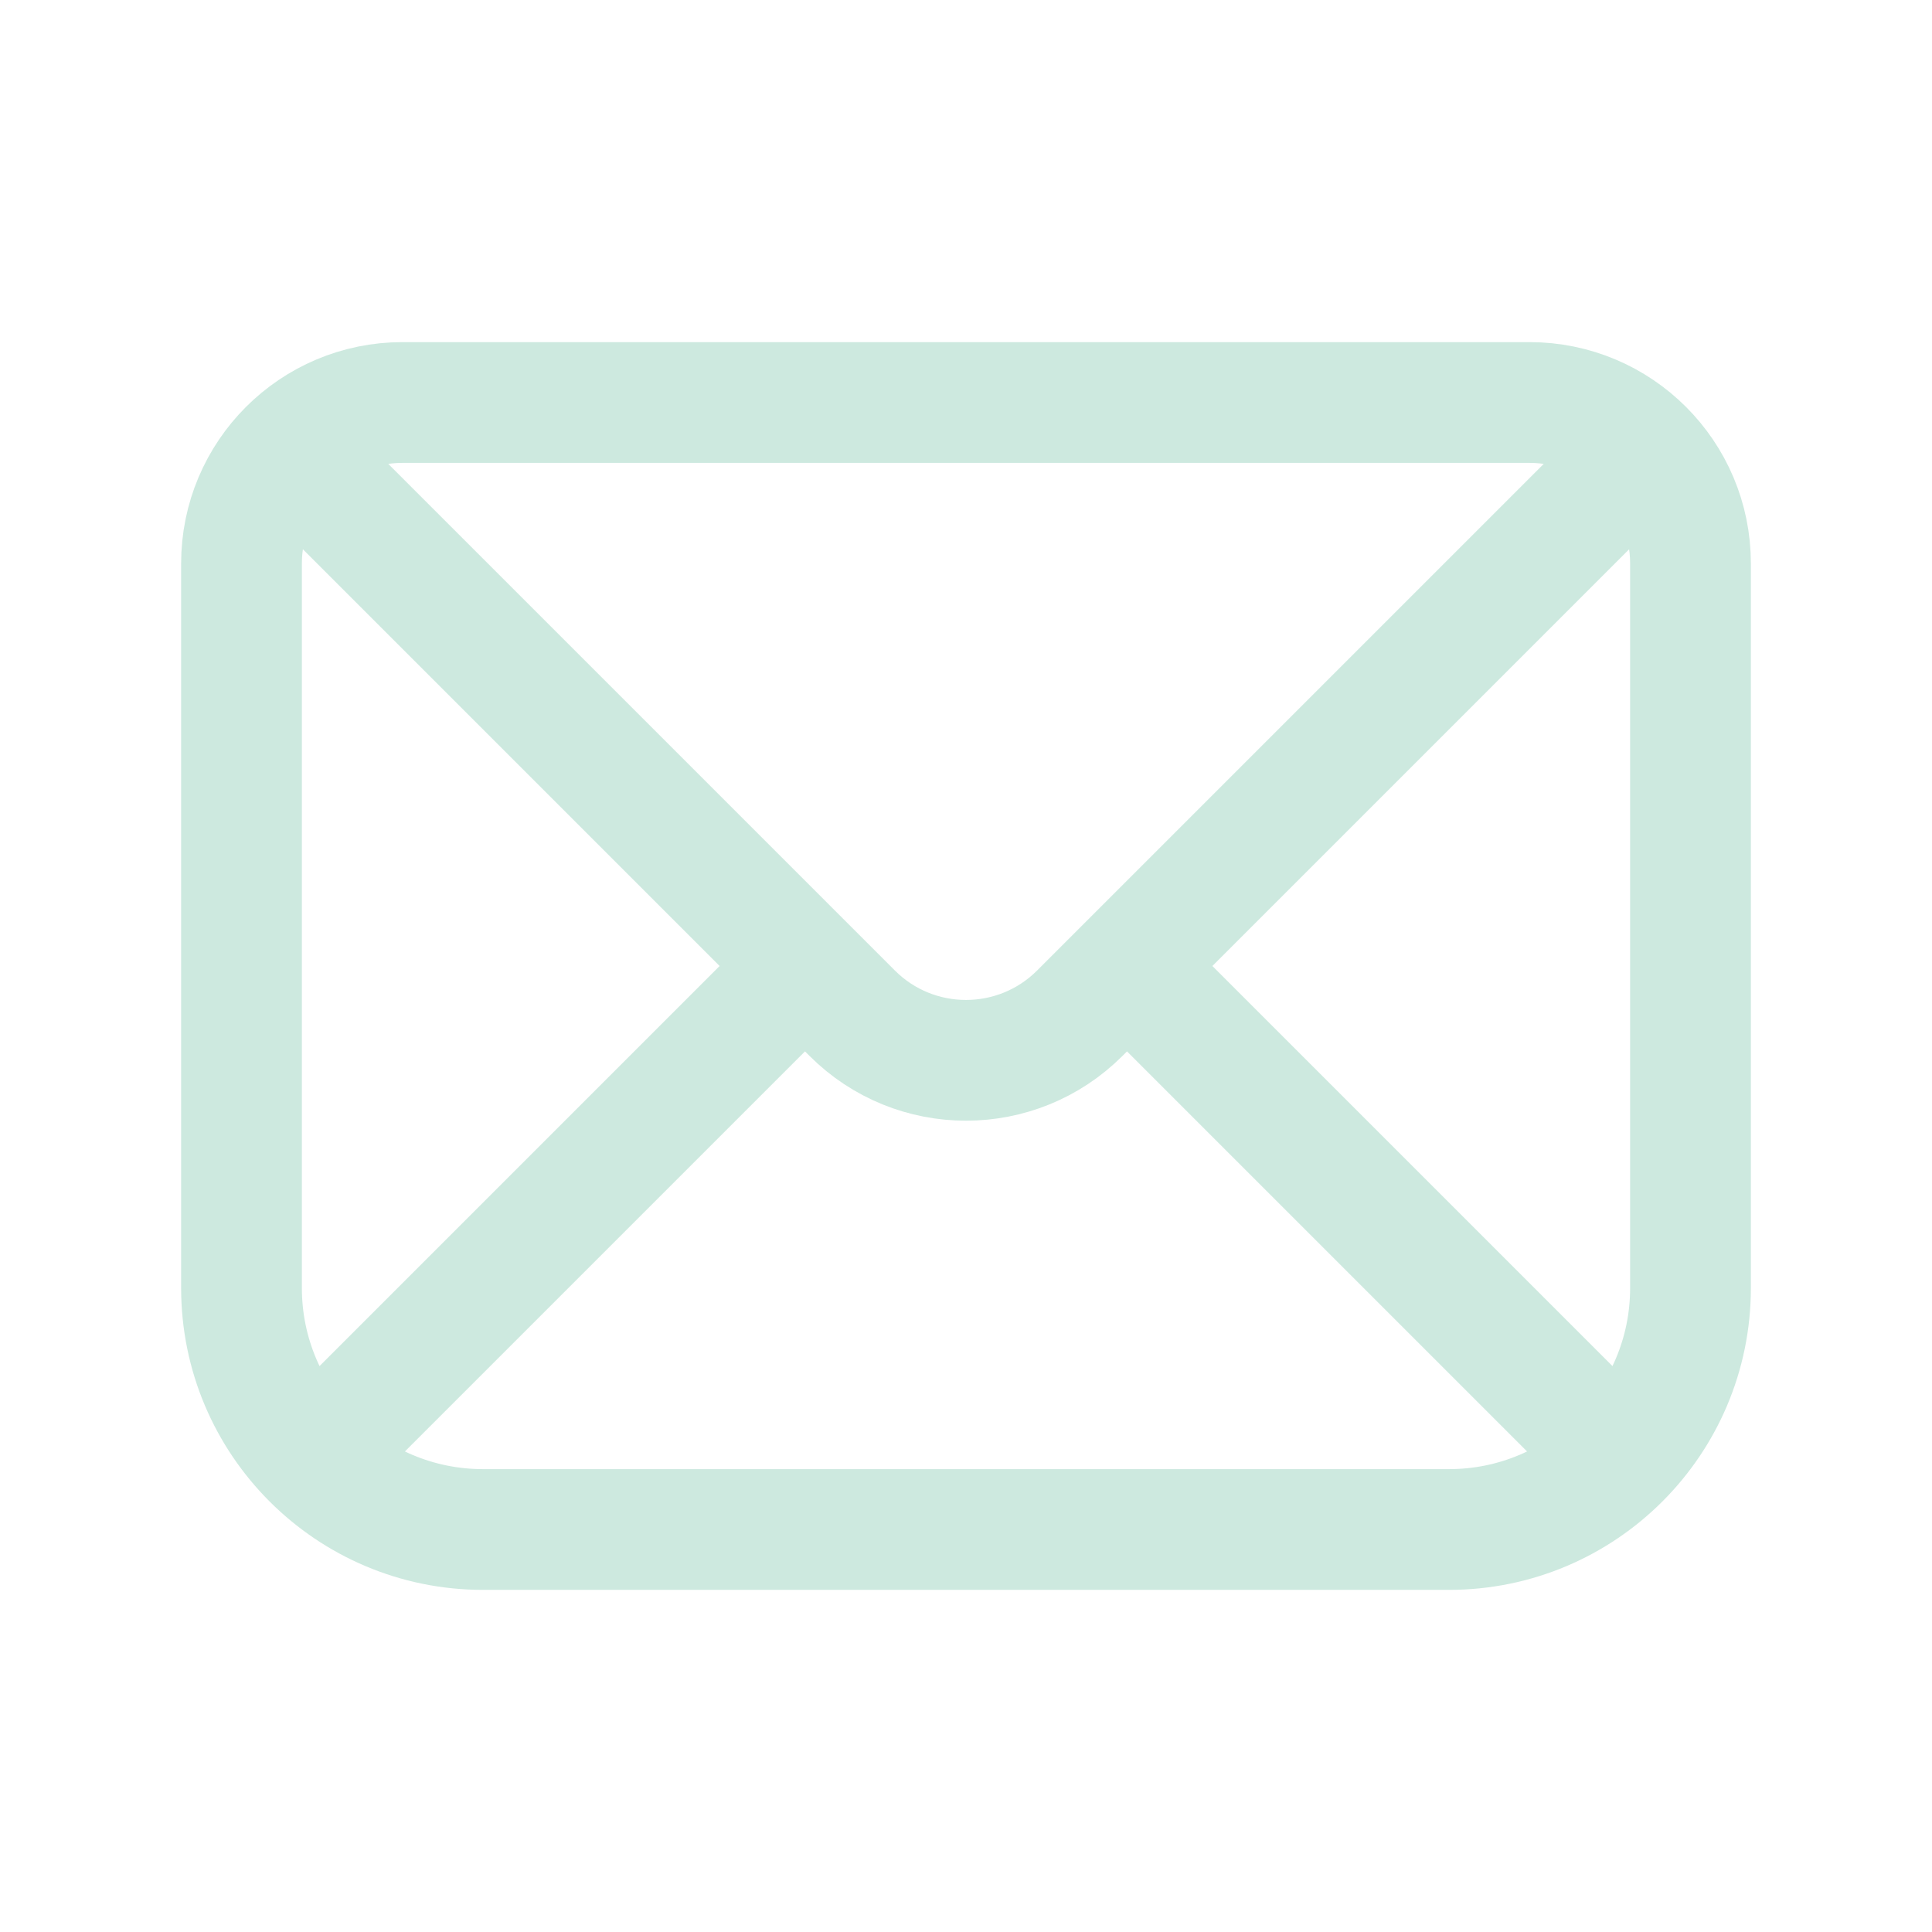
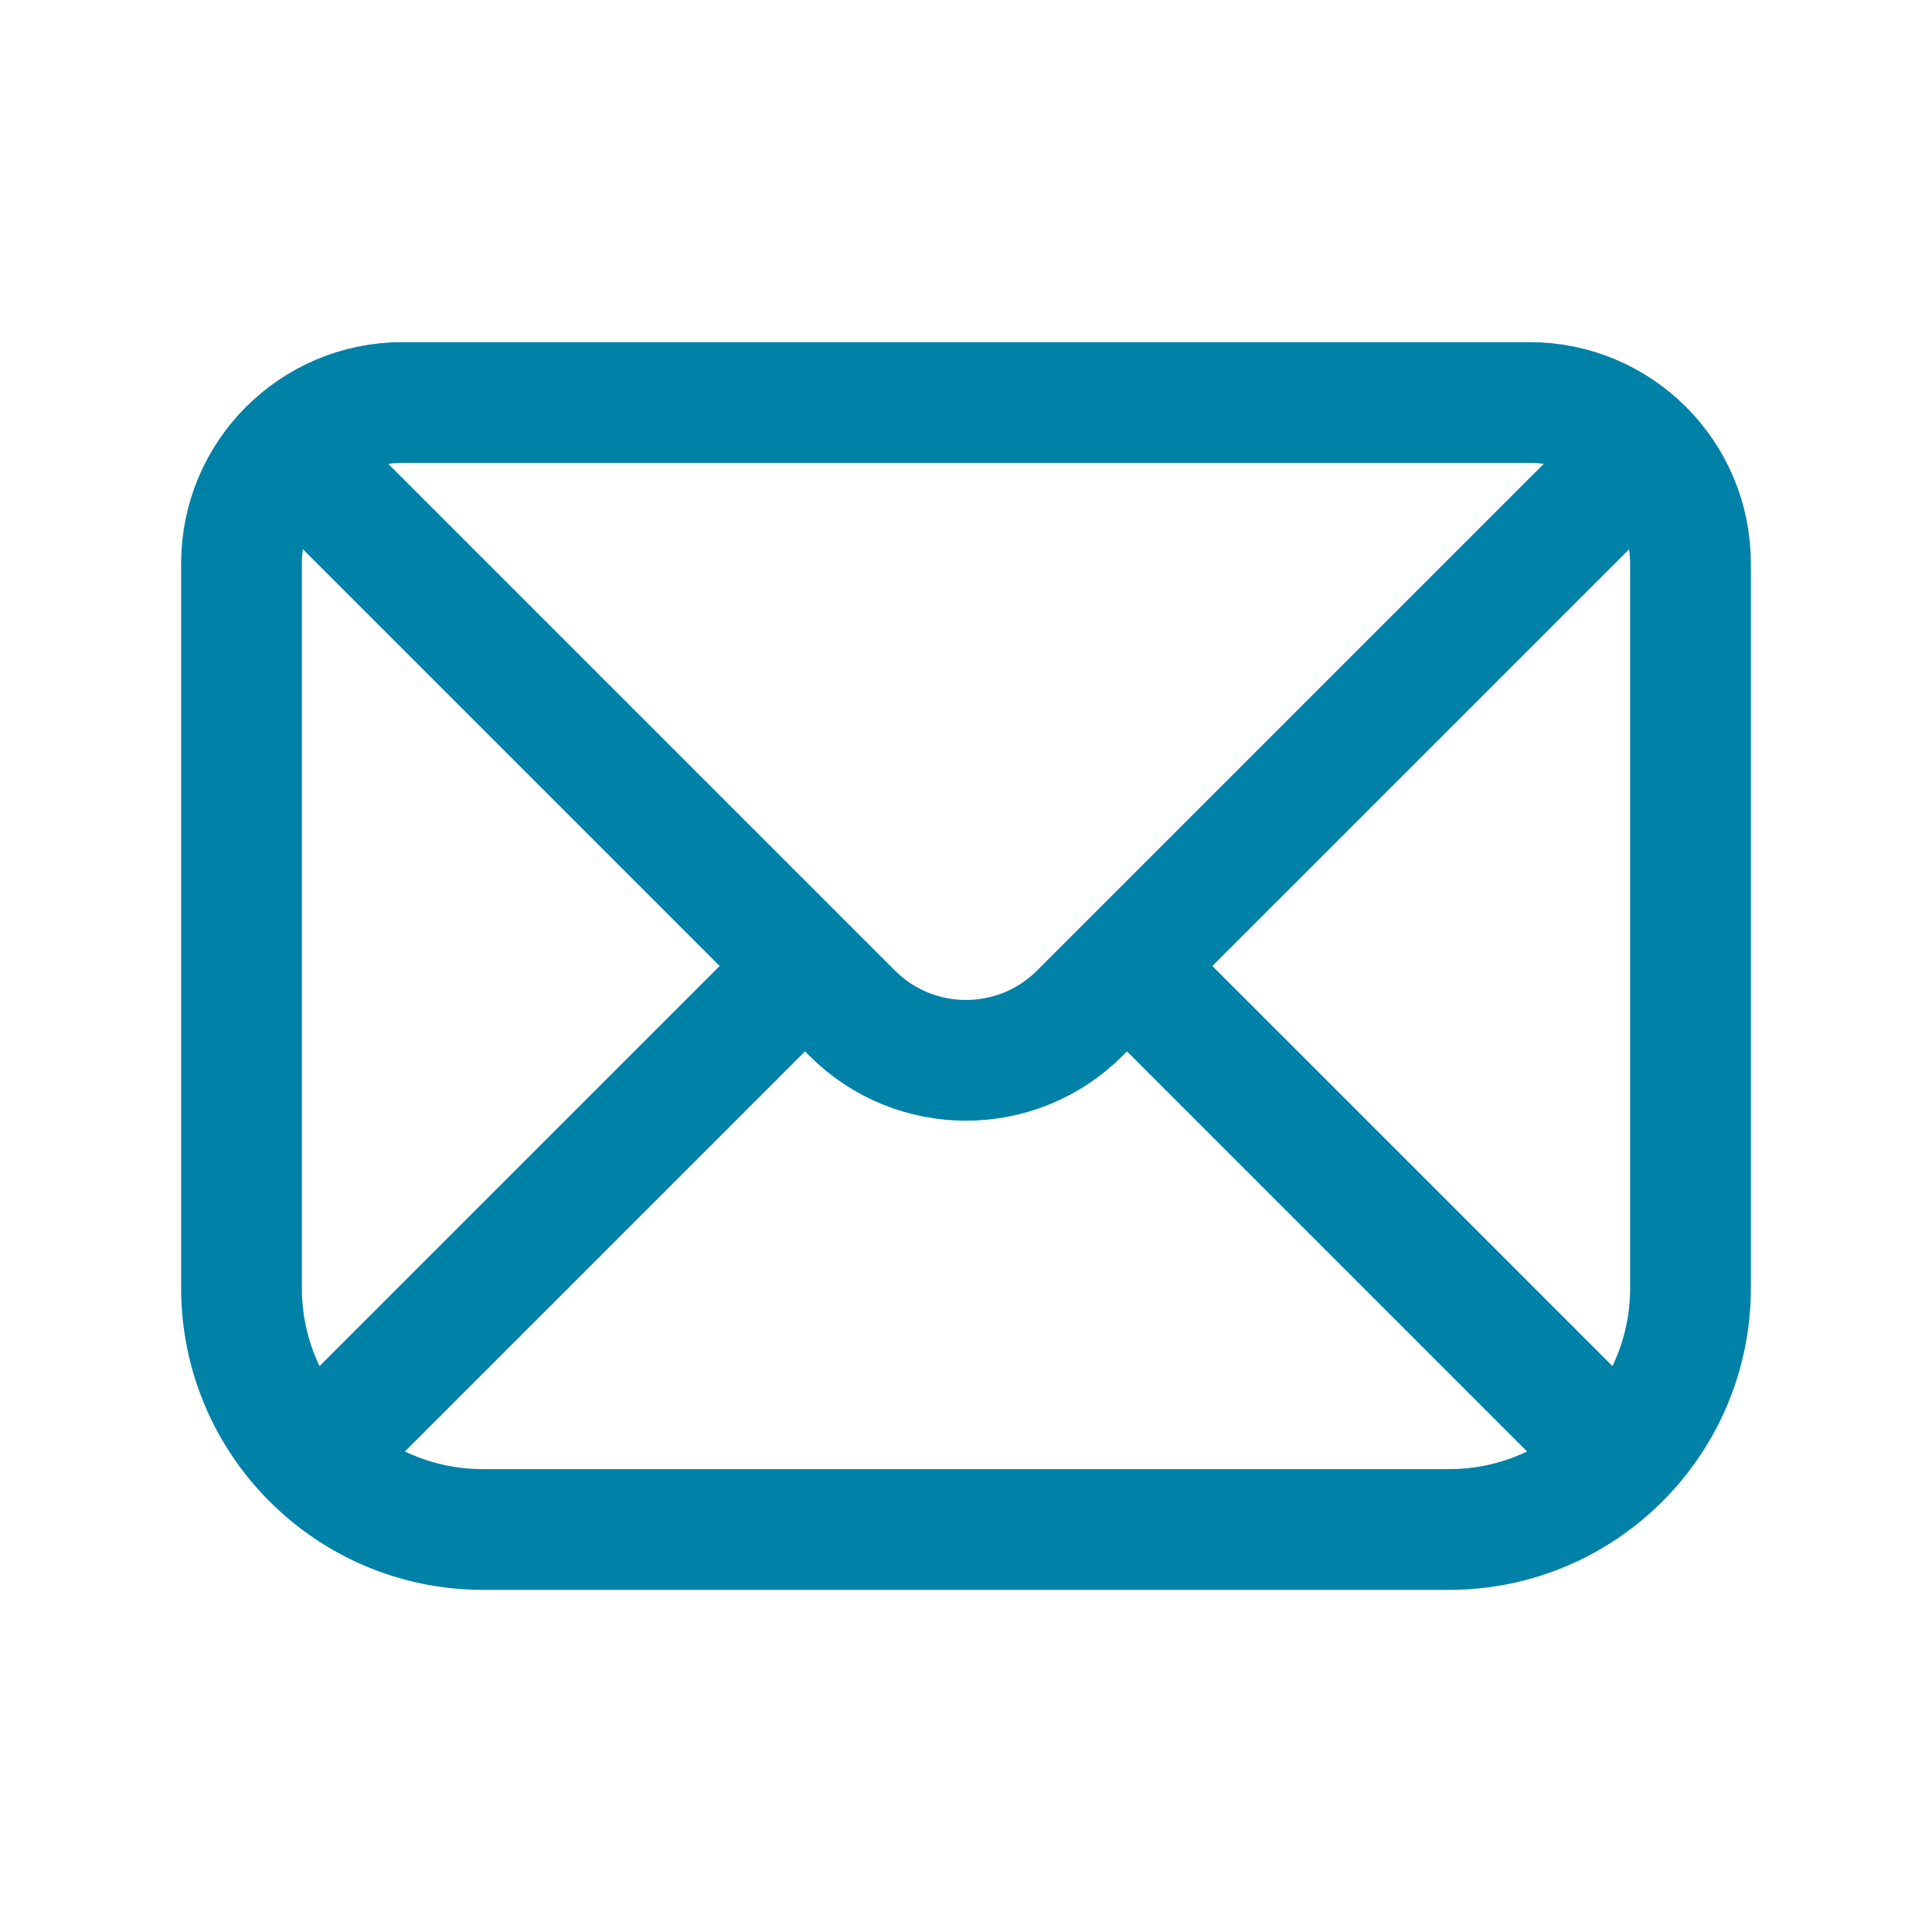
<svg xmlns="http://www.w3.org/2000/svg" width="24" height="24" viewBox="0 0 24 24" fill="none">
-   <path d="M4 6L10 12M20 6L14 12M10 12L10.586 12.586C11.367 13.367 12.633 13.367 13.414 12.586L14 12M10 12L3.879 18.121M14 12L20.121 18.121M20.121 18.121C20.664 17.578 21 16.828 21 16V7C21 5.895 20.105 5 19 5H5C3.895 5 3 5.895 3 7V16C3 16.828 3.336 17.578 3.879 18.121M20.121 18.121C19.578 18.664 18.828 19 18 19H6C5.172 19 4.422 18.664 3.879 18.121" stroke="#CDE9DF" stroke-width="1.5" stroke-linecap="round" />
+   <path d="M4 6L10 12M20 6L14 12M10 12L10.586 12.586C11.367 13.367 12.633 13.367 13.414 12.586L14 12M10 12L3.879 18.121M14 12L20.121 18.121M20.121 18.121C20.664 17.578 21 16.828 21 16V7C21 5.895 20.105 5 19 5H5C3.895 5 3 5.895 3 7V16C3 16.828 3.336 17.578 3.879 18.121M20.121 18.121C19.578 18.664 18.828 19 18 19H6C5.172 19 4.422 18.664 3.879 18.121" stroke="#0081A7" stroke-width="1.5" stroke-linecap="round" />
</svg>
